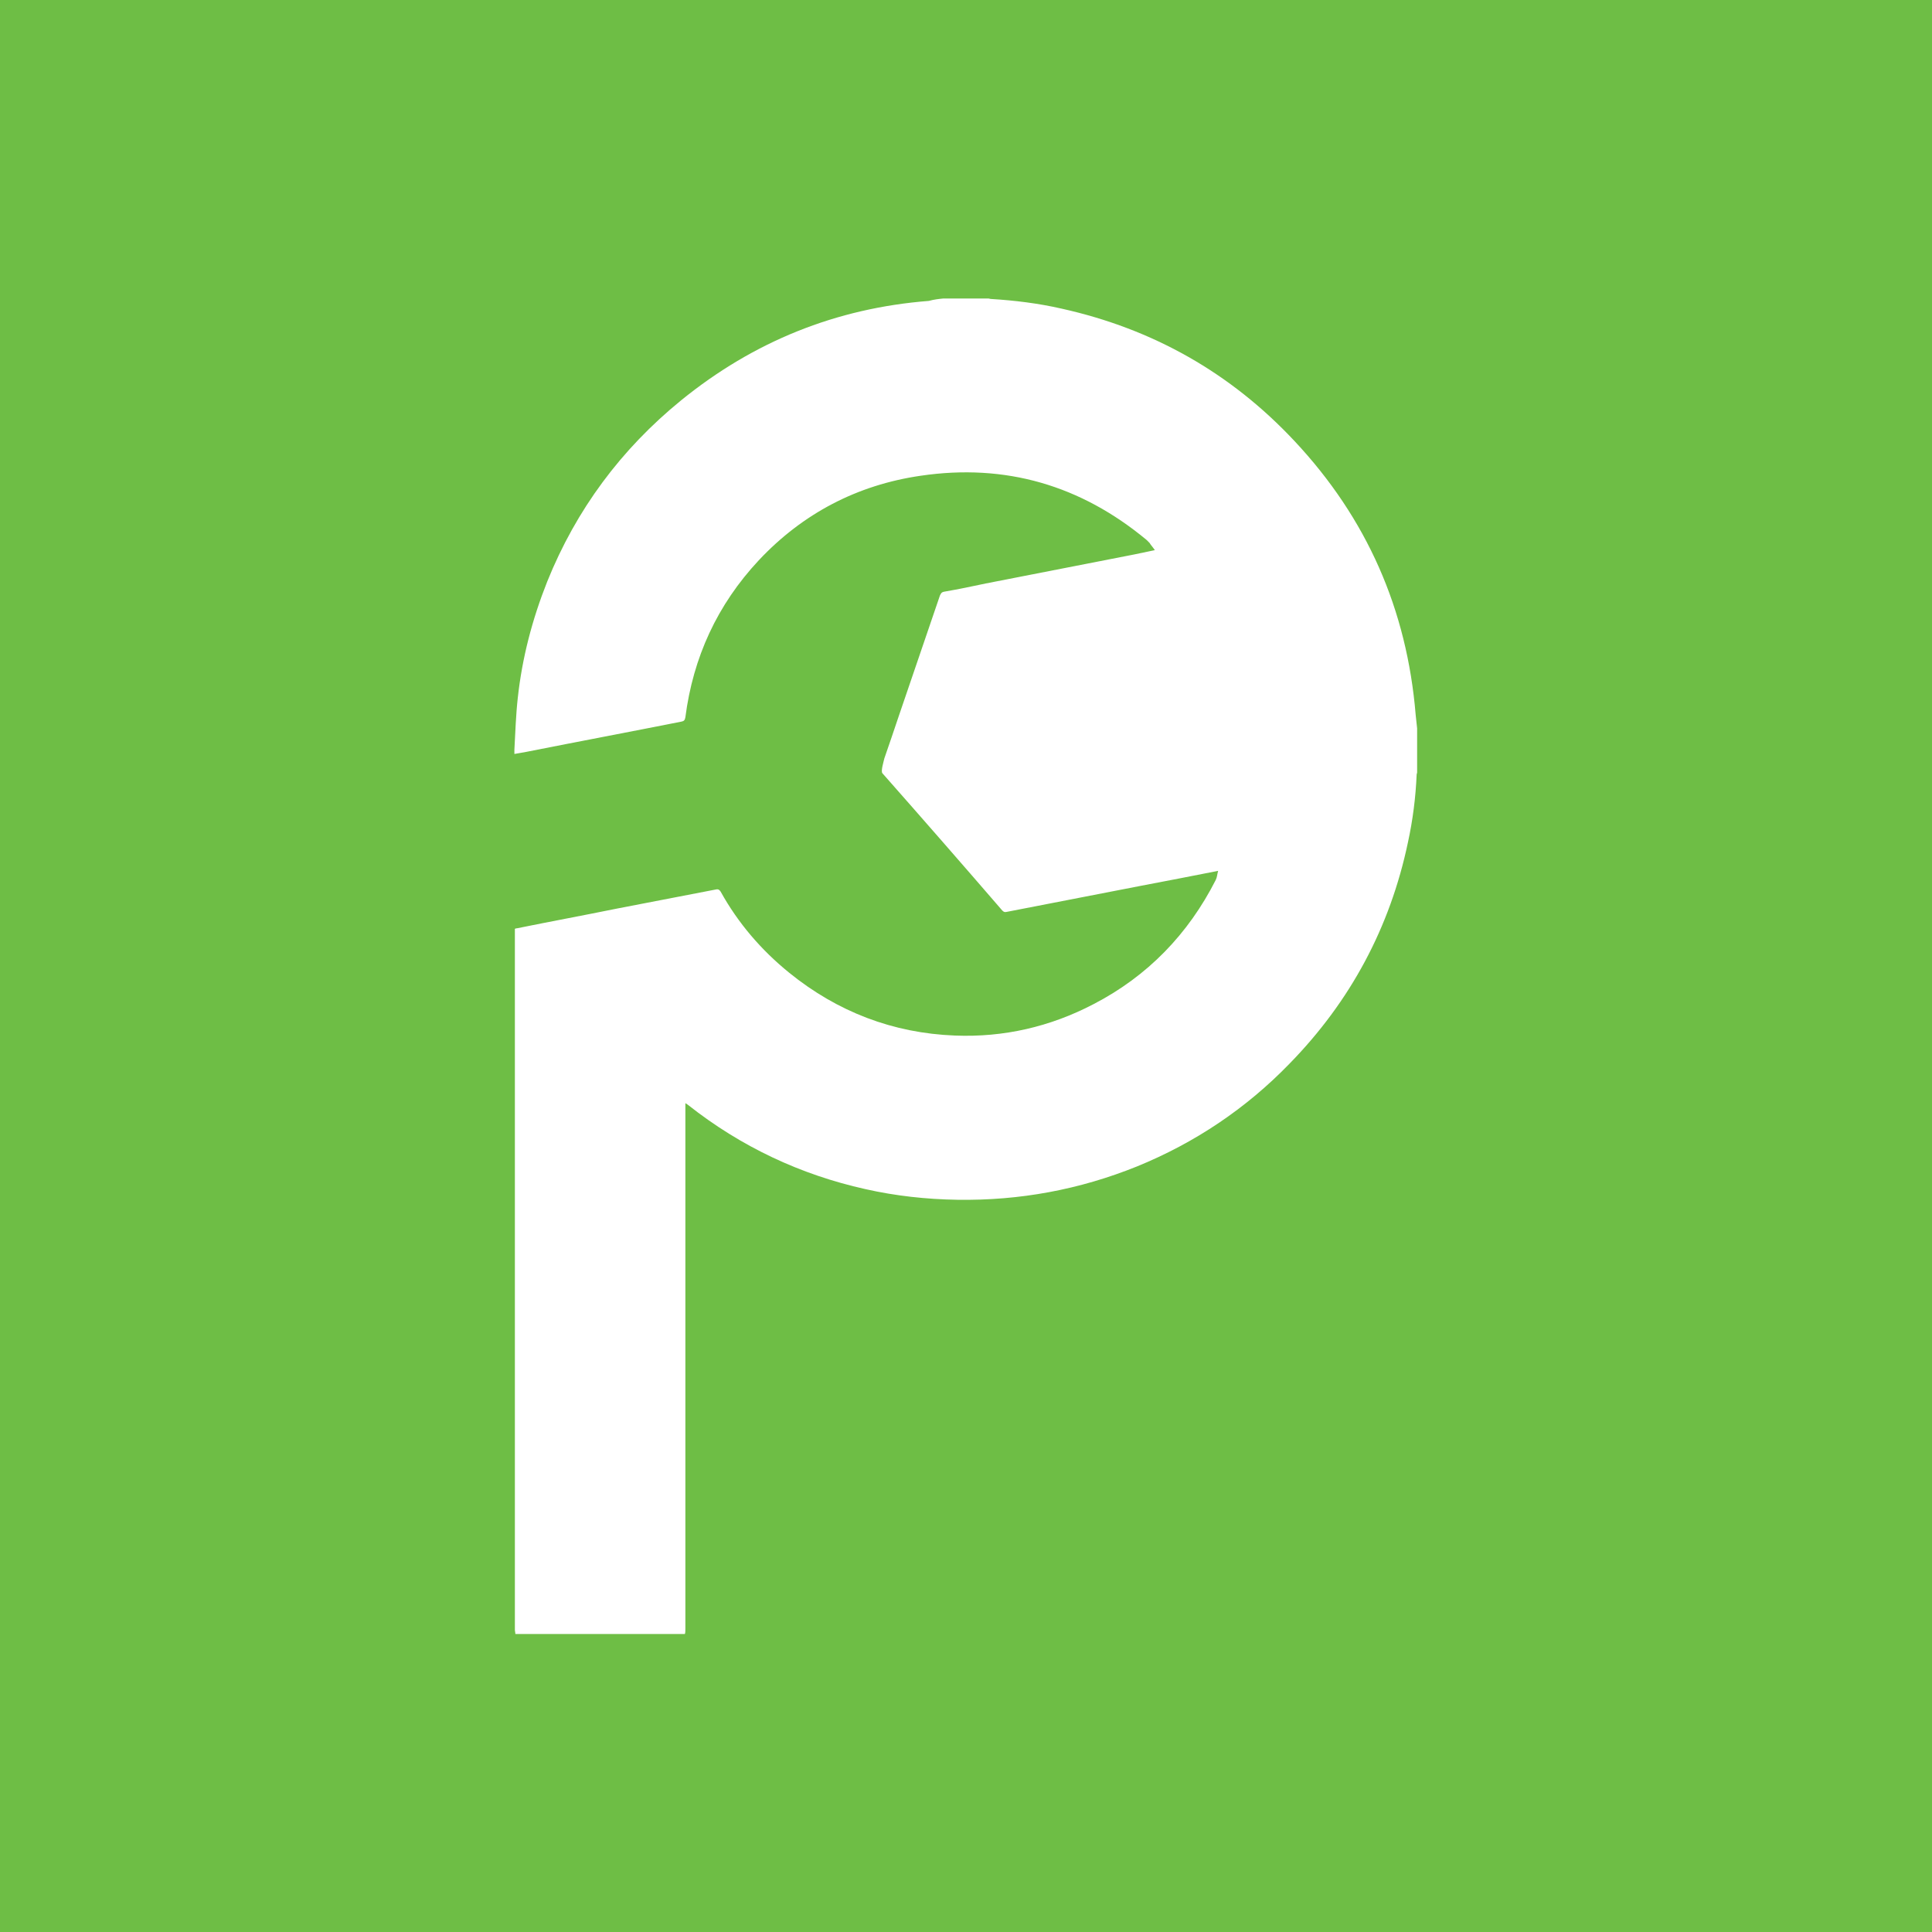
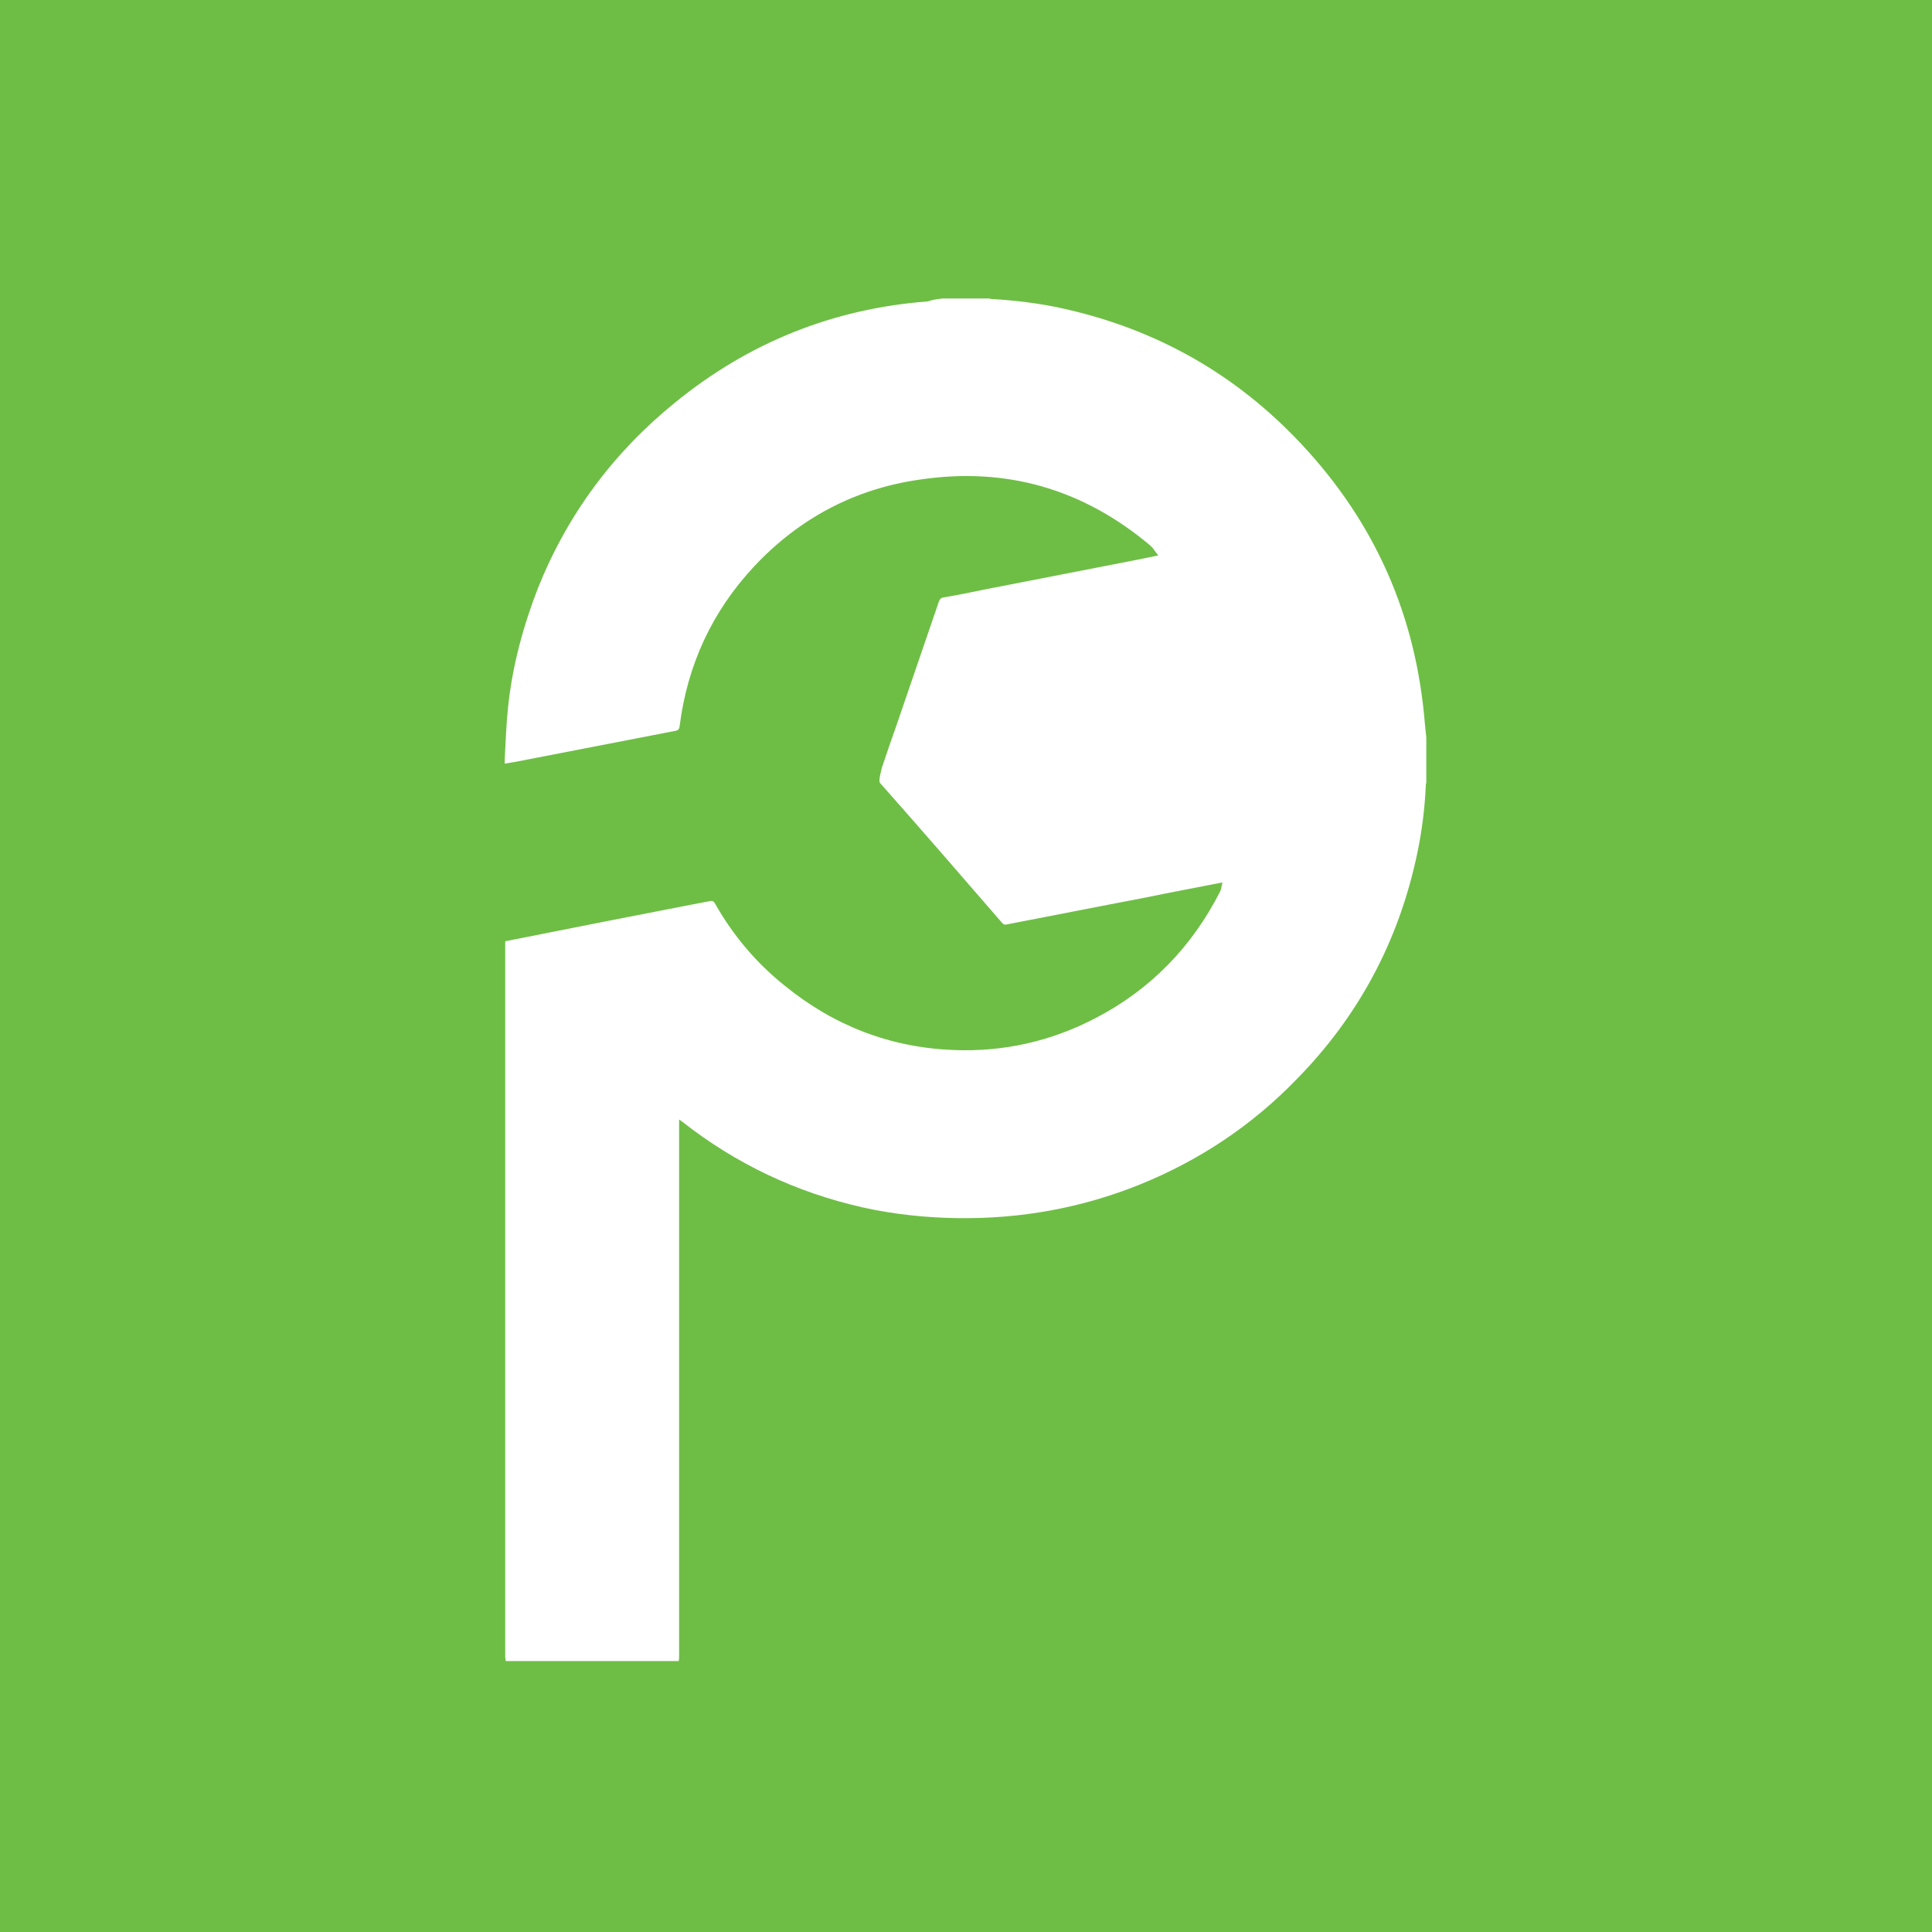
- <svg xmlns="http://www.w3.org/2000/svg" version="1.1" id="Layer_1" x="0px" y="0px" viewBox="0 0 400 400" style="enable-background:new 0 0 400 400;" xml:space="preserve">
+ <svg xmlns="http://www.w3.org/2000/svg" version="1.1" id="Layer_1" x="0px" y="0px" viewBox="100 -100 400 400" style="enable-background:new 100 -100 400 400;" xml:space="preserve">
  <style type="text/css">
	.st0{fill:#6EBE45;}
	.st1{fill:#FFFFFF;}
</style>
-   <rect x="0" y="0" class="st0" width="400" height="400" />
-   <path class="st1" d="M195.3,61.8c3.1,0,6.2,0,9.3,0c0.2,0,0.4,0.1,0.6,0.1c4.9,0.3,9.8,0.9,14.6,2c18.9,4.2,35,13.3,48.2,27.4  c15,16,23.3,34.9,25.1,56.7c0.1,0.9,0.2,1.8,0.3,2.8c0,3,0,6.1,0,9.1c0,0.2-0.1,0.3-0.1,0.5c-0.2,4.7-0.8,9.4-1.8,14  c-3.7,17.6-11.9,32.9-24.5,45.8c-9,9.3-19.6,16.4-31.6,21.3c-11.9,4.8-24.3,7.1-37.2,6.9c-6.4-0.1-12.8-0.8-19-2.2  c-13.5-3-25.8-8.8-36.7-17.4c-0.1-0.1-0.3-0.2-0.6-0.4c0,0.5,0,0.9,0,1.3c0,35.8,0,71.6,0,107.5c0,0.4,0,0.8-0.1,1.1  c-11.7,0-23.4,0-35.1,0c0-0.3-0.1-0.6-0.1-0.8c0-48.1,0-96.3,0-144.4c0-0.3,0-0.5,0-0.8c0.2-0.1,0.3-0.1,0.4-0.1  c6.9-1.4,13.9-2.7,20.8-4.1c6.7-1.3,13.4-2.6,20.2-3.9c0.5-0.1,0.8-0.2,1.2,0.4c3.6,6.5,8.4,12.1,14.2,16.8  c10,8.1,21.5,12.5,34.3,13c10.1,0.4,19.7-1.8,28.7-6.5c11.2-5.8,19.6-14.5,25.3-25.7c0.3-0.6,0.3-1.2,0.5-1.9  c-5.5,1.1-10.8,2.1-16,3.1c-9.3,1.8-18.6,3.6-27.8,5.4c-0.4,0.1-0.6,0-0.9-0.3c-8.2-9.5-16.5-19-24.8-28.4c-0.4-0.4,0.3-2.6,0.4-3.1  c1.2-3.5,1.8-5.2,3-8.8c2.8-8.3,5.7-16.6,8.5-24.9c0.2-0.4,0.3-0.7,0.9-0.8c2.9-0.5,5.8-1.1,8.6-1.7c10.2-2,20.5-4,30.7-6  c1.4-0.3,2.8-0.6,4.3-0.9c-0.4-0.6-0.8-1-1.1-1.5c-0.2-0.2-0.4-0.4-0.6-0.6c-13.6-11.3-29.2-15.9-46.8-13.3  c-13.1,1.9-24.4,7.8-33.5,17.5c-8.6,9.2-13.6,20.1-15.2,32.5c-0.1,0.6-0.3,0.8-0.8,0.9c-10.6,2.1-21.2,4.1-31.8,6.2  c-0.9,0.2-1.8,0.3-2.8,0.5c0-0.4,0-0.7,0-0.9c0.2-3.6,0.3-7.1,0.7-10.7c0.9-8.3,3-16.3,6.1-24.1c6-14.9,15.3-27.4,27.7-37.5  c15-12.2,32.1-19.1,51.3-20.6C193.4,62,194.3,61.9,195.3,61.8z" />
+   <rect x="100" y="-100" class="st0" width="400" height="400" />
+   <path class="st1" d="M295.2-38.2c3.2,0,6.3,0,9.5,0c0.2,0,0.4,0.1,0.6,0.1c5,0.3,10,0.9,14.9,2c19.3,4.3,35.7,13.6,49.2,28  c15.3,16.3,23.8,35.6,25.6,57.9c0.1,0.9,0.2,1.8,0.3,2.9c0,3.1,0,6.2,0,9.3c0,0.2-0.1,0.3-0.1,0.5c-0.2,4.8-0.8,9.6-1.8,14.3  c-3.8,18-12.1,33.6-25,46.7c-9.2,9.5-20,16.7-32.3,21.7c-12.1,4.9-24.8,7.2-38,7c-6.5-0.1-13.1-0.8-19.4-2.2  c-13.8-3.1-26.3-9-37.5-17.8c-0.1-0.1-0.3-0.2-0.6-0.4c0,0.5,0,0.9,0,1.3c0,36.5,0,73.1,0,109.7c0,0.4,0,0.8-0.1,1.1  c-11.9,0-23.9,0-35.8,0c0-0.3-0.1-0.6-0.1-0.8c0-49.1,0-98.3,0-147.4c0-0.3,0-0.5,0-0.8c0.2-0.1,0.3-0.1,0.4-0.1  c7-1.4,14.2-2.8,21.2-4.2c6.8-1.3,13.7-2.7,20.6-4c0.5-0.1,0.8-0.2,1.2,0.4c3.7,6.6,8.6,12.4,14.5,17.1c10.2,8.3,21.9,12.8,35,13.3  c10.3,0.4,20.1-1.8,29.3-6.6c11.4-5.9,20-14.8,25.8-26.2c0.3-0.6,0.3-1.2,0.5-1.9c-5.6,1.1-11,2.1-16.3,3.2  c-9.5,1.8-19,3.7-28.4,5.5c-0.4,0.1-0.6,0-0.9-0.3c-8.4-9.7-16.8-19.4-25.3-29c-0.4-0.4,0.3-2.7,0.4-3.2c1.2-3.6,1.8-5.3,3.1-9  c2.9-8.5,5.8-16.9,8.7-25.4c0.2-0.4,0.3-0.7,0.9-0.8c3-0.5,5.9-1.1,8.8-1.7c10.4-2,20.9-4.1,31.3-6.1c1.4-0.3,2.9-0.6,4.4-0.9  c-0.4-0.6-0.8-1-1.1-1.5c-0.2-0.2-0.4-0.4-0.6-0.6C324.3,1.3,308.4-3.4,290.4-0.7c-13.4,1.9-24.9,8-34.2,17.9  c-8.8,9.4-13.9,20.5-15.5,33.2c-0.1,0.6-0.3,0.8-0.8,0.9c-10.8,2.1-21.6,4.2-32.5,6.3c-0.9,0.2-1.8,0.3-2.9,0.5c0-0.4,0-0.7,0-0.9  c0.2-3.7,0.3-7.2,0.7-10.9c0.9-8.5,3.1-16.6,6.2-24.6c6.1-15.2,15.6-28,28.3-38.3c15.3-12.5,32.8-19.5,52.4-21  C293.3-38,294.2-38.1,295.2-38.2z" />
</svg>
